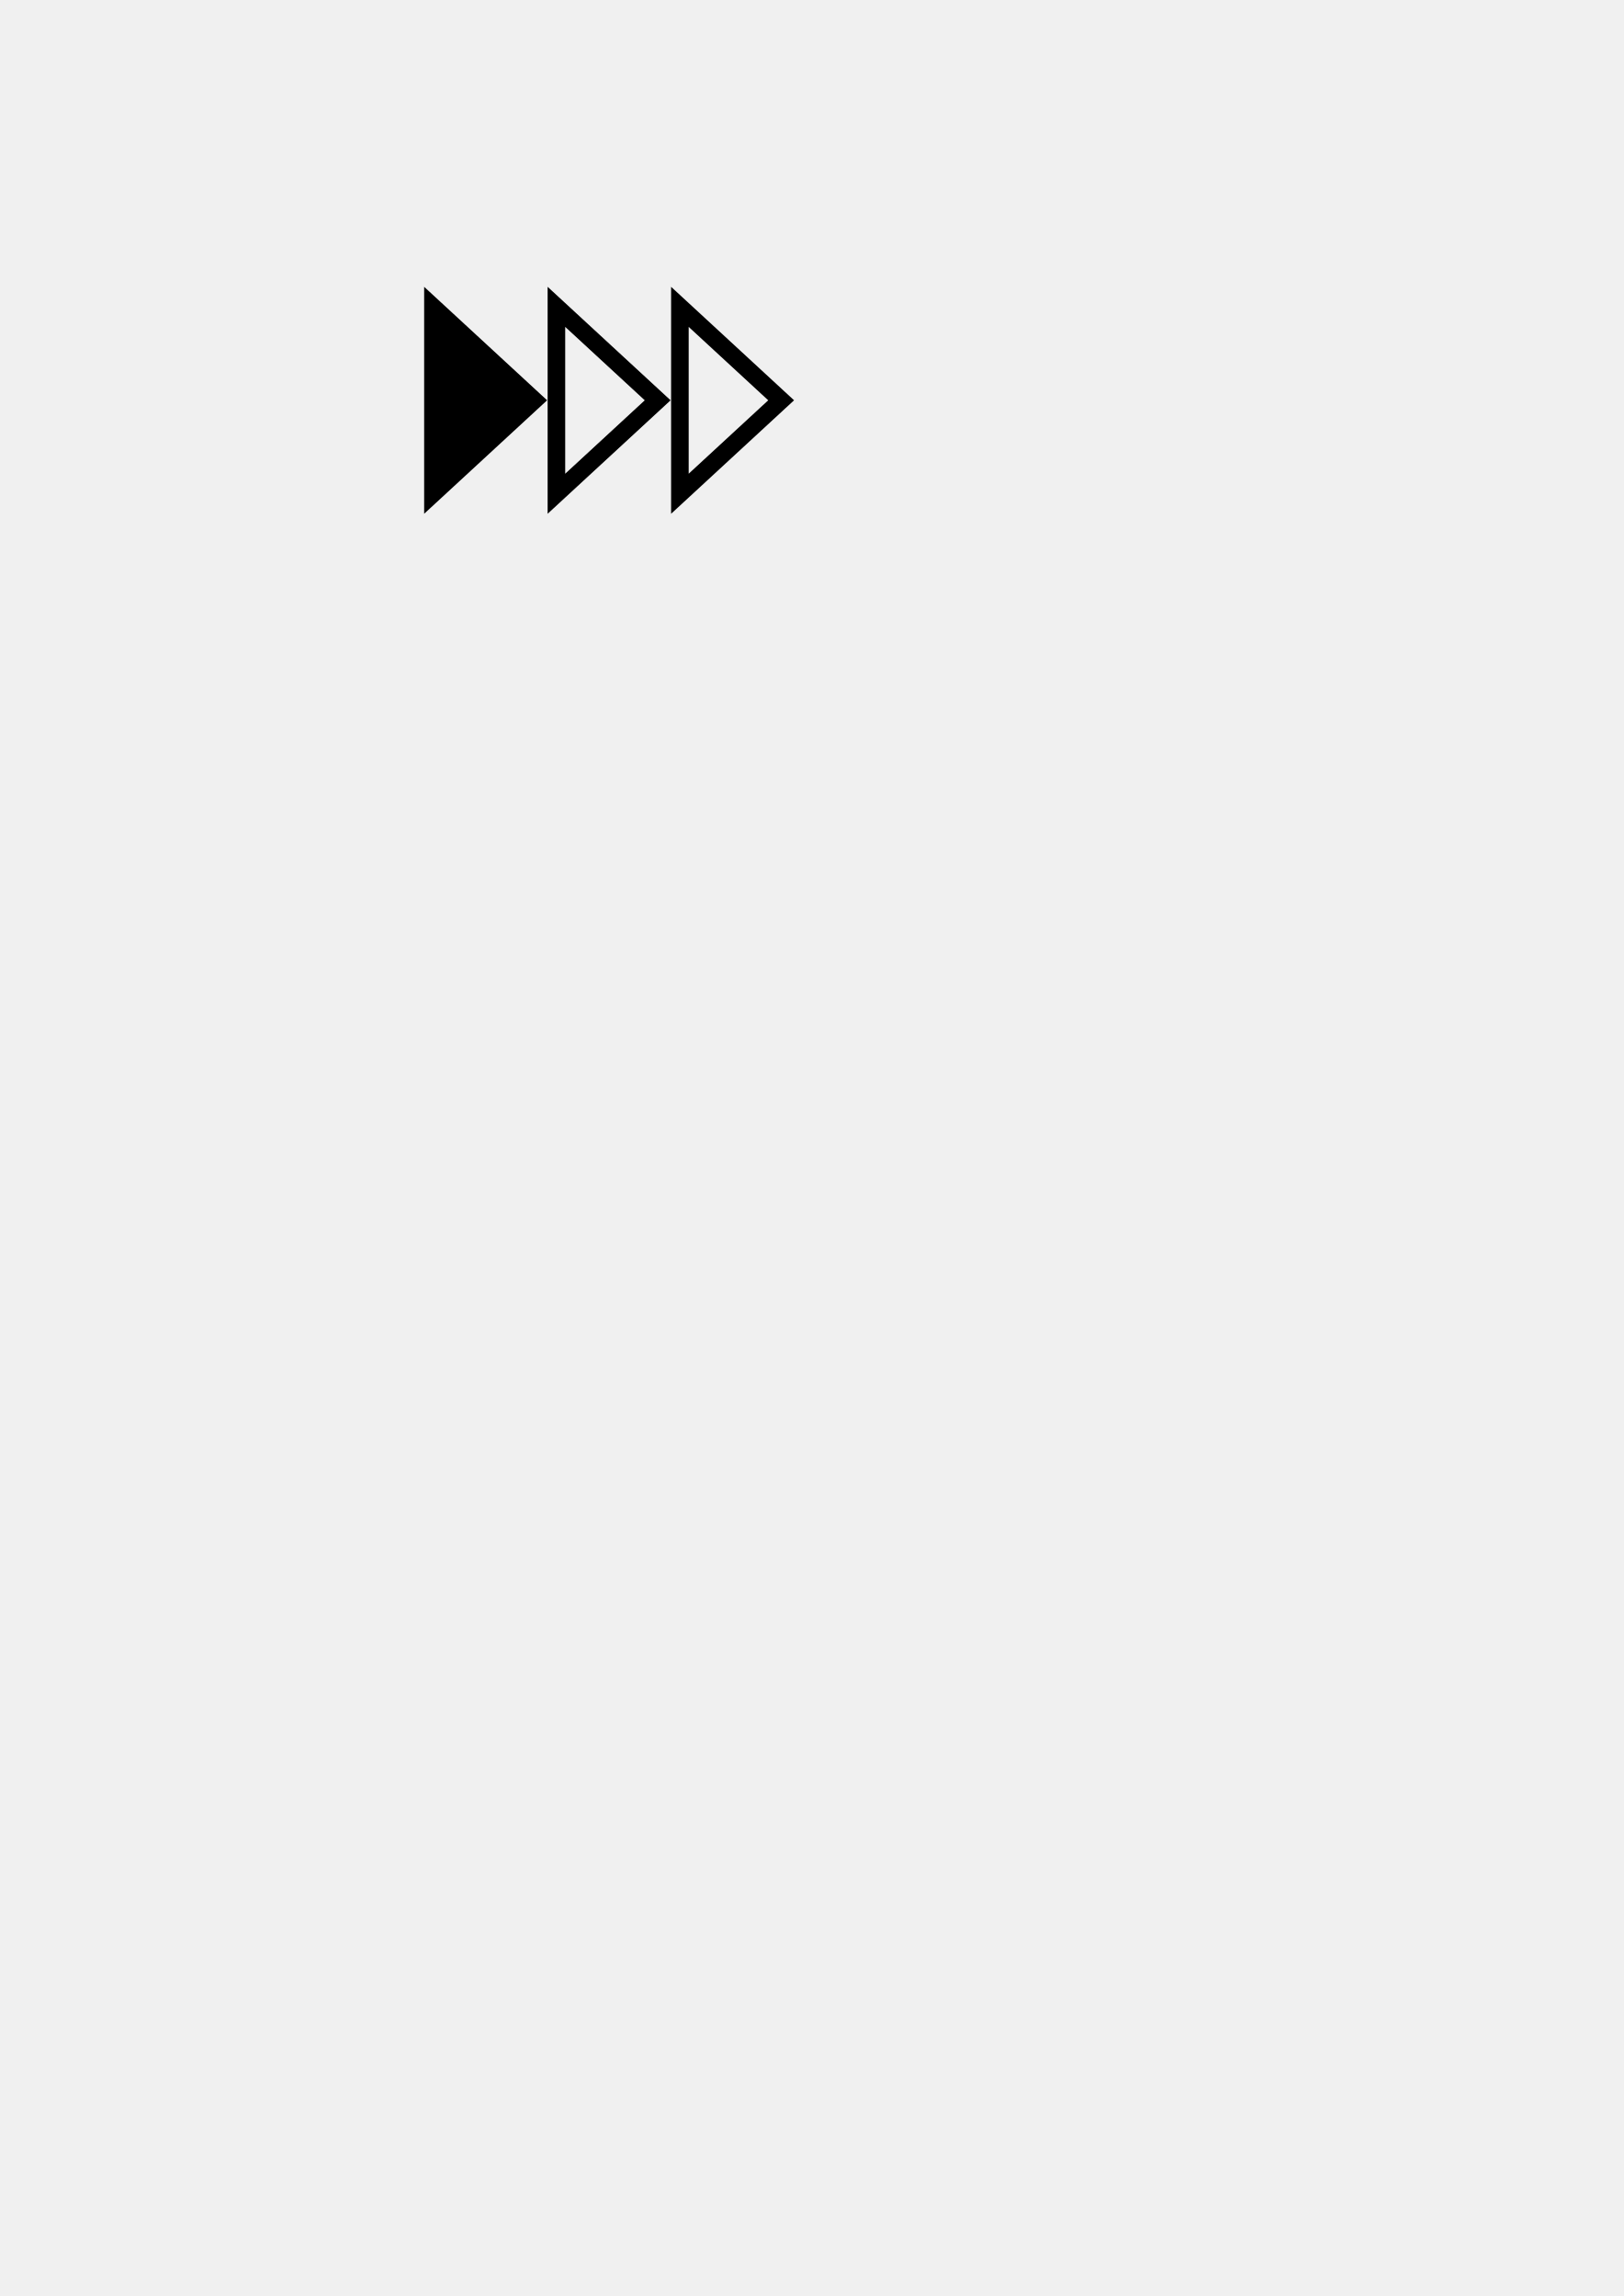
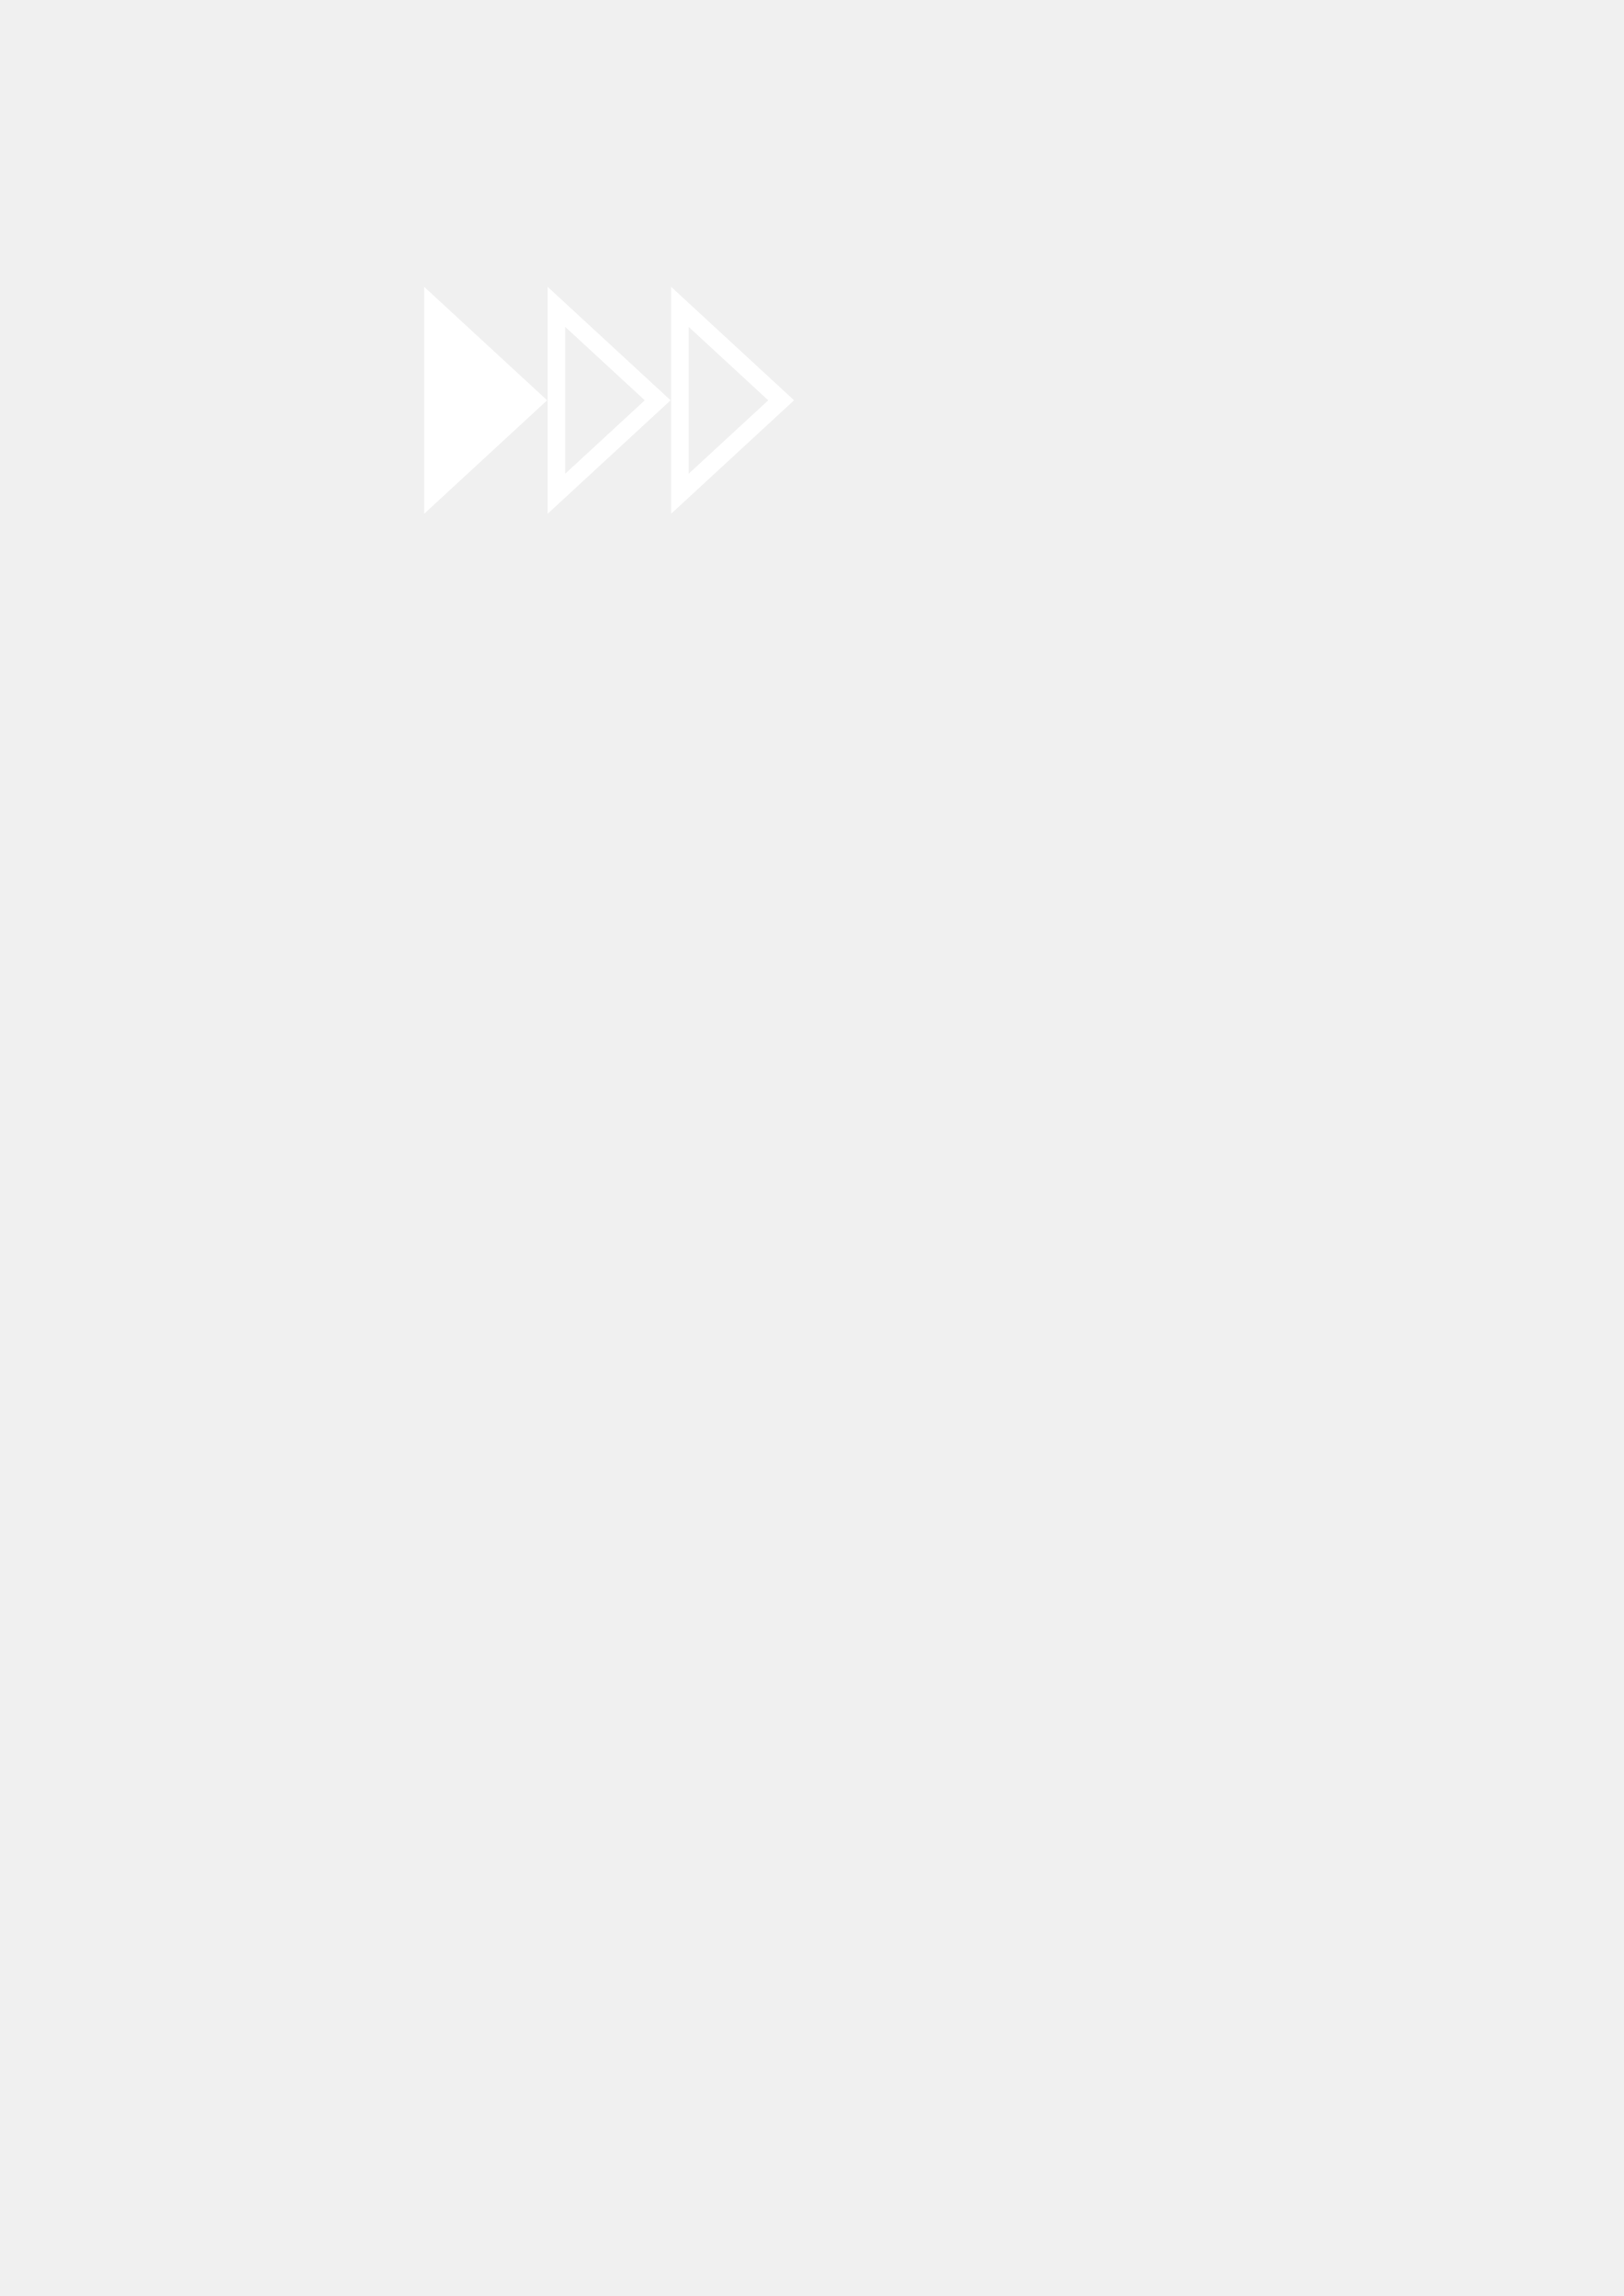
<svg xmlns="http://www.w3.org/2000/svg" width="210mm" height="297mm" viewBox="0 0 210 297" version="1.1" id="svg8">
  <defs id="defs2" />
  <g id="layer1">
    <g id="g835">
-       <path id="rect892" d="M 54.857,37.102 70.76,51.78 54.857,66.459 Z" style="opacity:1;fill:#000000;fill-opacity:1;stroke:none;stroke-width:1.893;stroke-linecap:butt;stroke-linejoin:miter;stroke-miterlimit:4;stroke-dasharray:none;stroke-dashoffset:0;stroke-opacity:1" />
-       <path id="path825" d="m 70.827,37.102 v 29.357 l 15.902,-14.679 z m 2.272,5.181 10.29,9.498 -10.29,9.498 z" style="opacity:1;fill:#000000;fill-opacity:1;stroke:none;stroke-width:1.893;stroke-linecap:butt;stroke-linejoin:miter;stroke-miterlimit:4;stroke-dasharray:none;stroke-dashoffset:0;stroke-opacity:1" />
-       <path style="opacity:1;fill:#000000;fill-opacity:1;stroke:none;stroke-width:1.893;stroke-linecap:butt;stroke-linejoin:miter;stroke-miterlimit:4;stroke-dasharray:none;stroke-dashoffset:0;stroke-opacity:1" d="M 86.796,37.102 V 66.459 L 102.698,51.78 Z m 2.272,5.181 10.29,9.498 -10.29,9.498 z" id="path830" />
+       <path id="rect892" d="M 54.857,37.102 70.76,51.78 54.857,66.459 Z" style="opacity:1;fill:#ffffff;fill-opacity:1;stroke:none;stroke-width:1.893;stroke-linecap:butt;stroke-linejoin:miter;stroke-miterlimit:4;stroke-dasharray:none;stroke-dashoffset:0;stroke-opacity:1" />
+       <path id="path825" d="m 70.827,37.102 v 29.357 l 15.902,-14.679 z m 2.272,5.181 10.29,9.498 -10.29,9.498 z" style="opacity:1;fill:#ffffff;fill-opacity:1;stroke:none;stroke-width:1.893;stroke-linecap:butt;stroke-linejoin:miter;stroke-miterlimit:4;stroke-dasharray:none;stroke-dashoffset:0;stroke-opacity:1" />
+       <path style="opacity:1;fill:#ffffff;fill-opacity:1;stroke:none;stroke-width:1.893;stroke-linecap:butt;stroke-linejoin:miter;stroke-miterlimit:4;stroke-dasharray:none;stroke-dashoffset:0;stroke-opacity:1" d="M 86.796,37.102 V 66.459 L 102.698,51.78 Z m 2.272,5.181 10.29,9.498 -10.29,9.498 z" id="path830" />
    </g>
  </g>
</svg>
